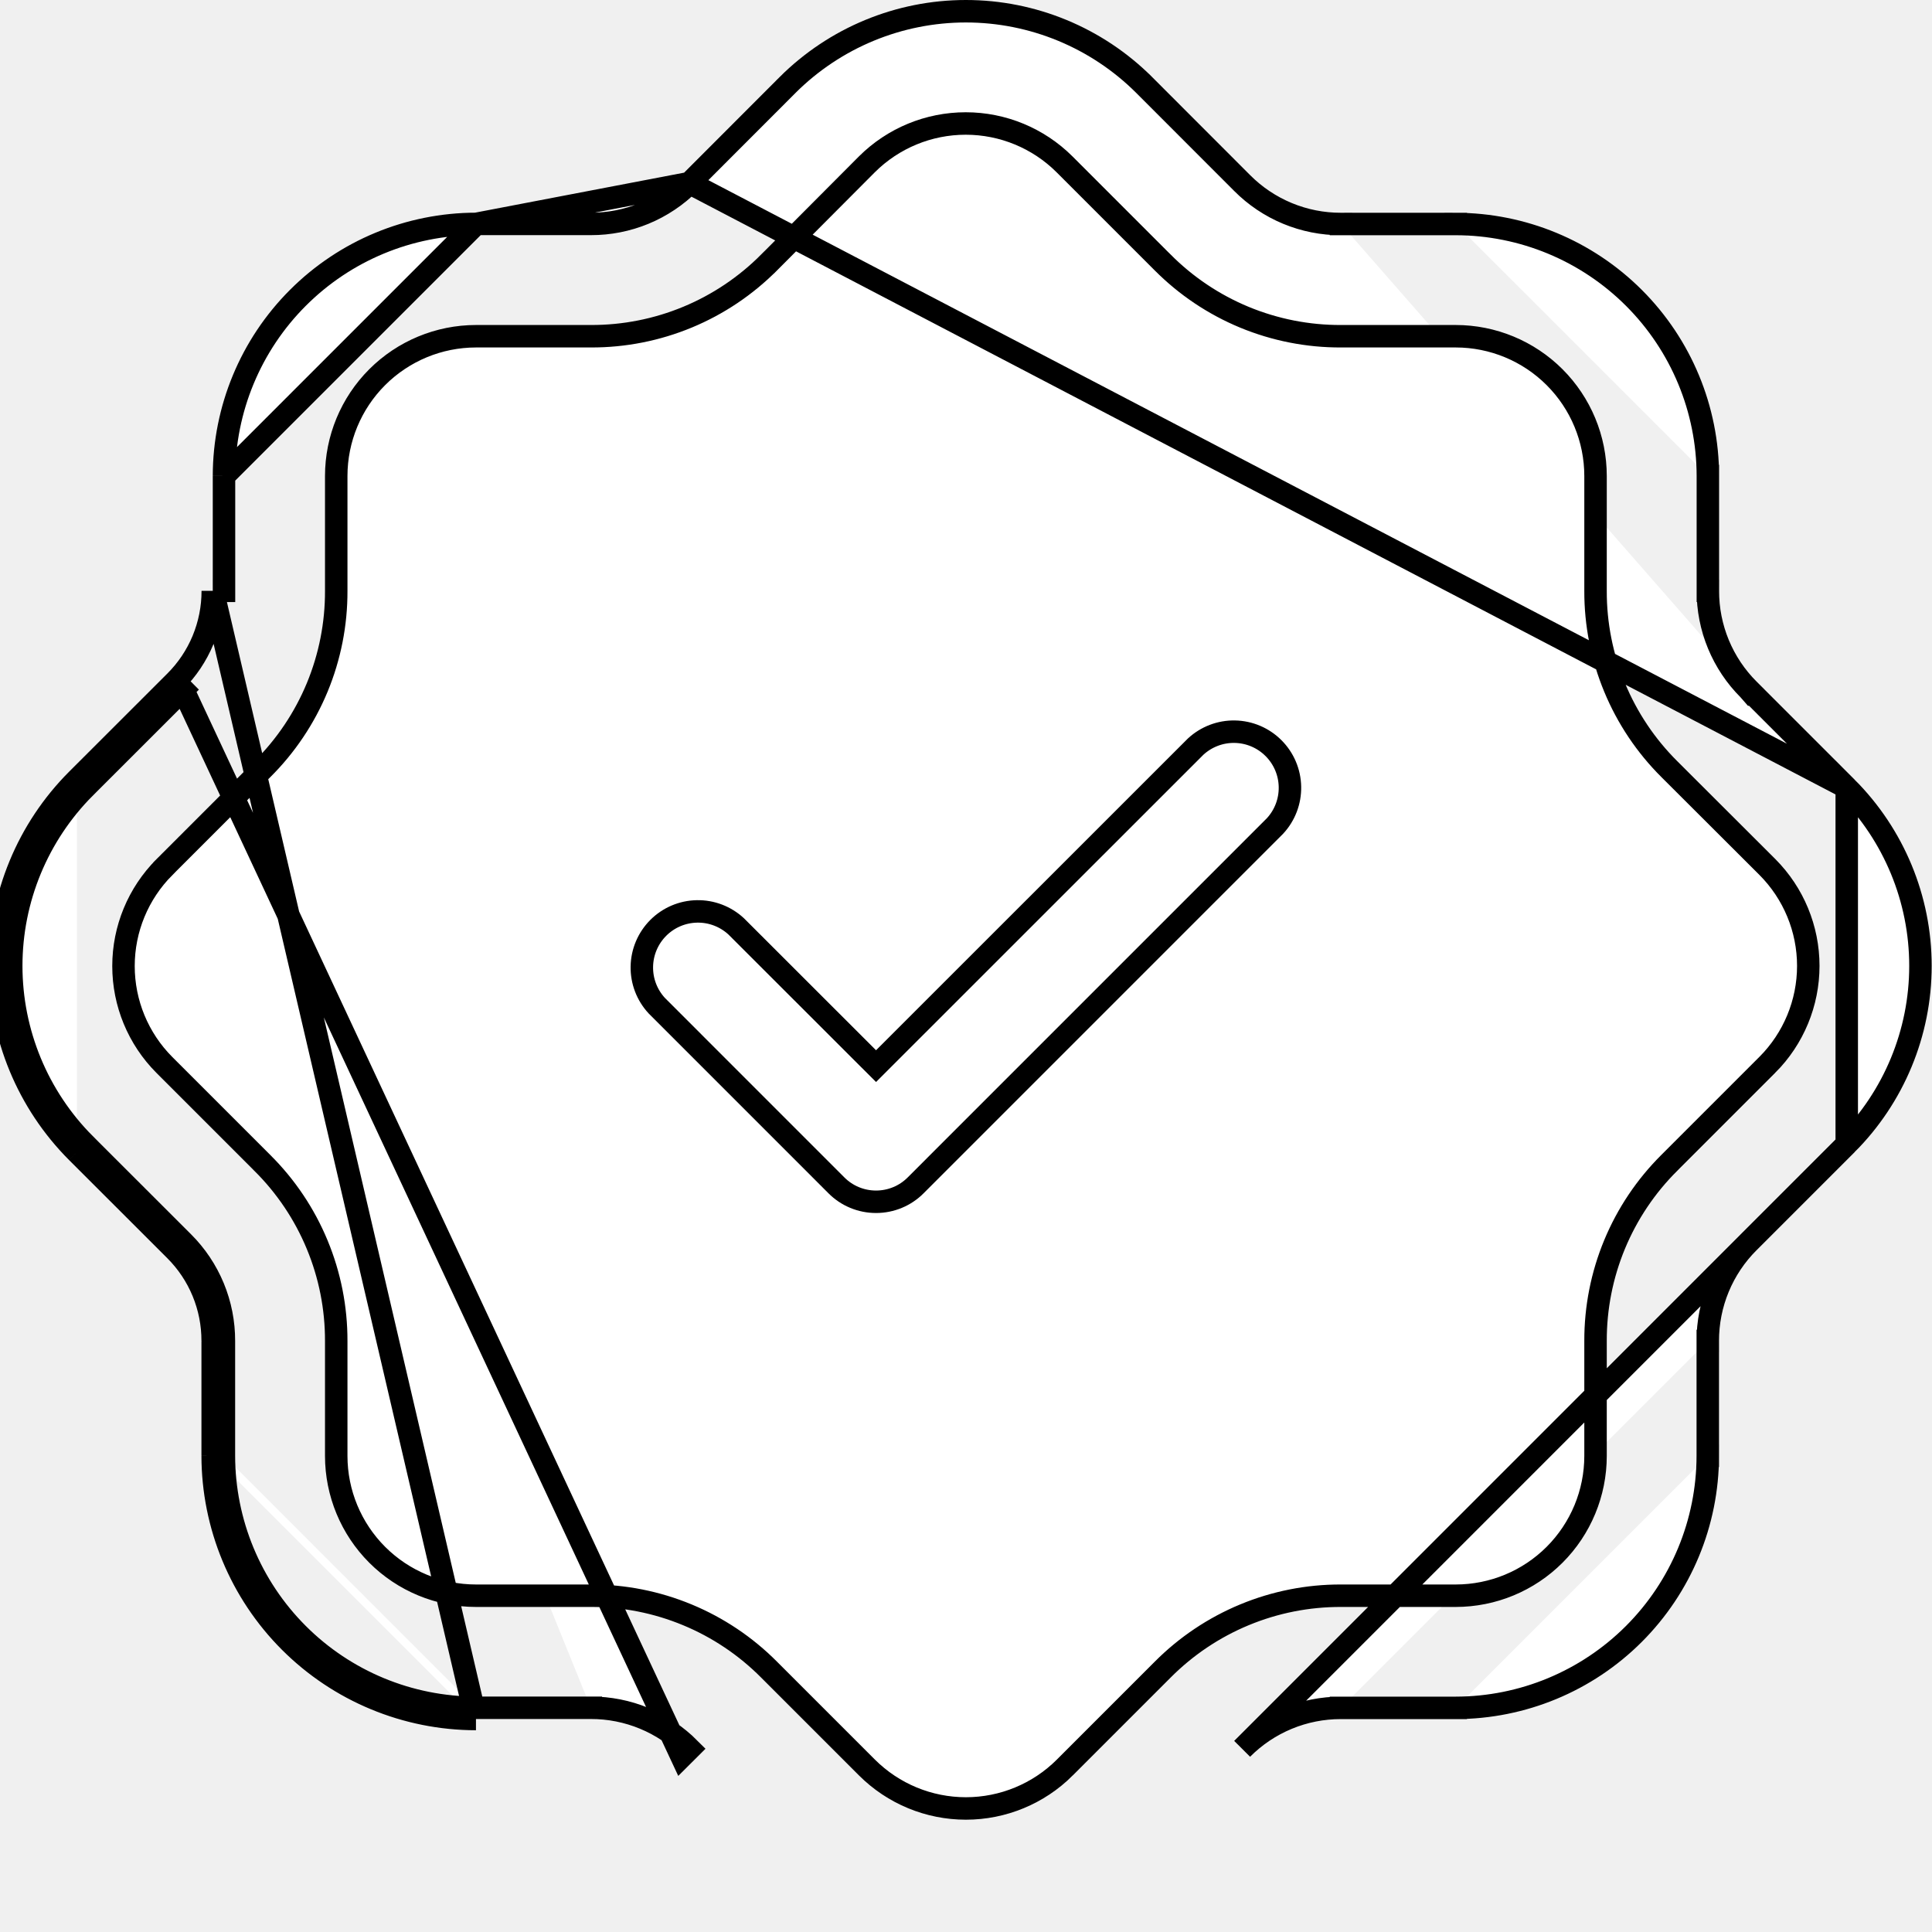
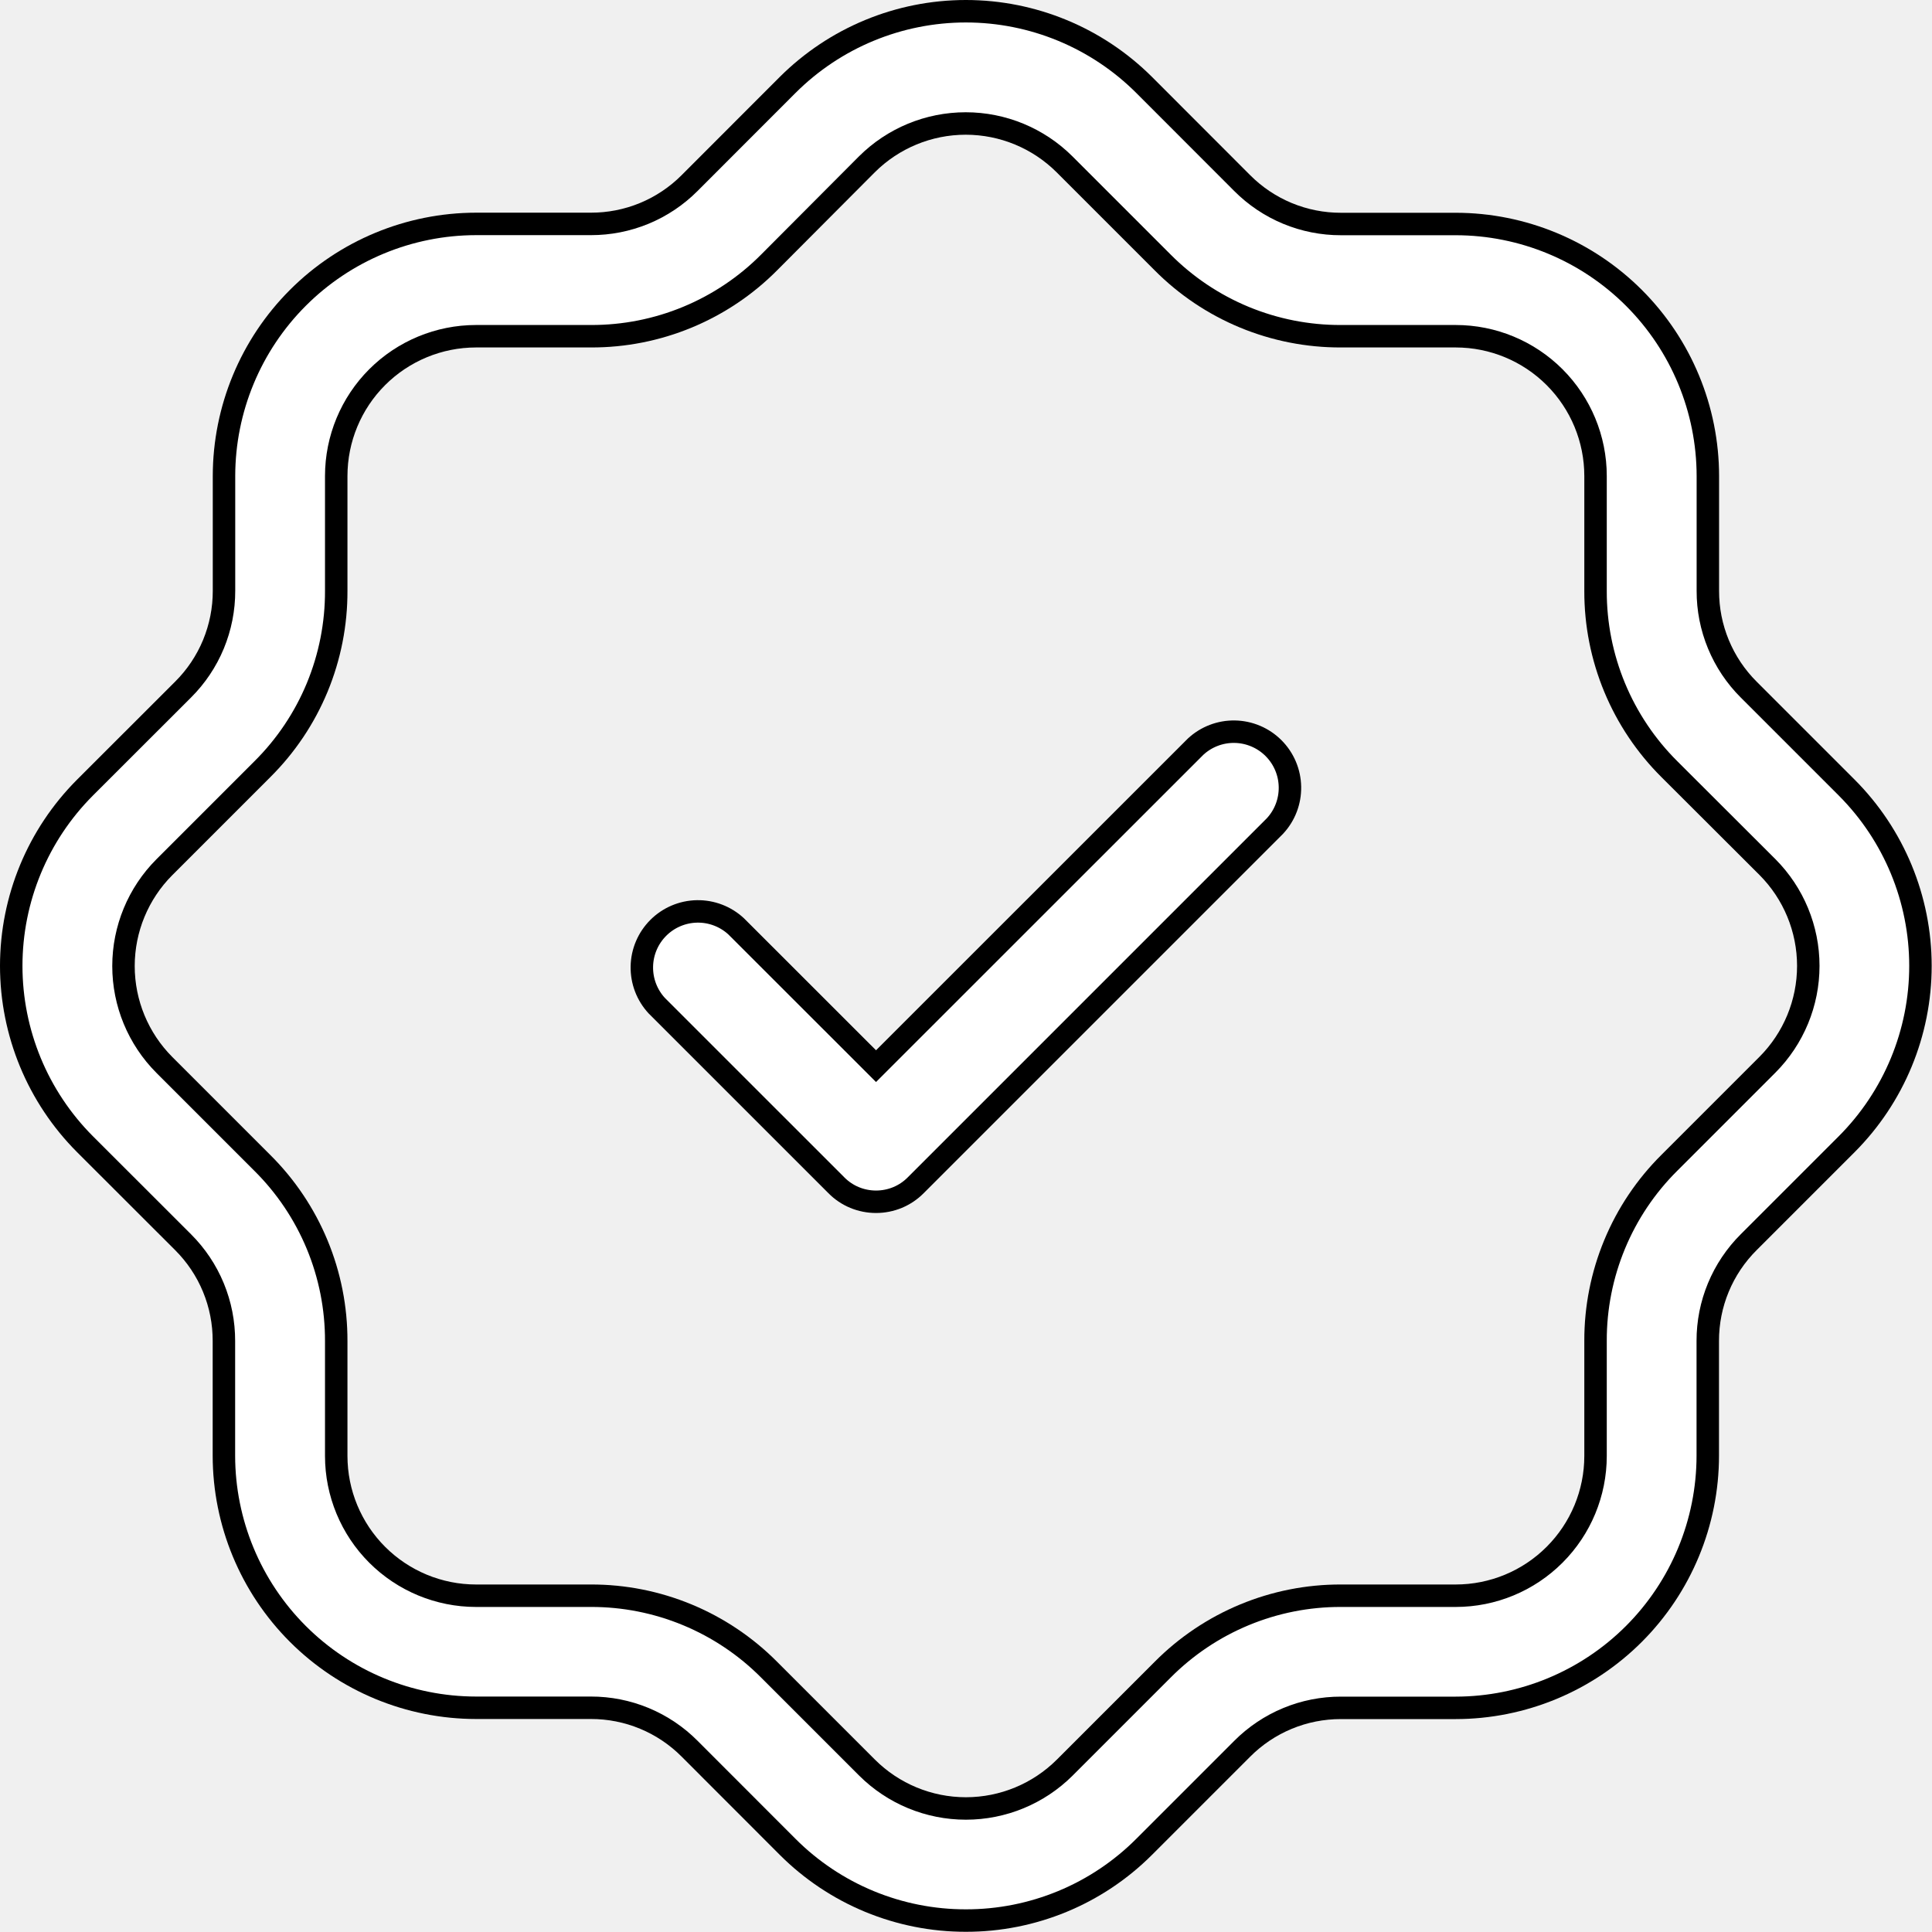
<svg xmlns="http://www.w3.org/2000/svg" width="86" height="86" viewBox="0 0 86 86" fill="none">
-   <g id="Layer 2">
-     <path id="Vector" d="M26.298 76.019C27.115 76.017 27.925 76.177 28.68 76.49C29.435 76.803 30.12 77.262 30.697 77.842C30.697 77.842 30.697 77.842 30.697 77.842L30.343 78.195L8.148 30.697L8.148 30.697L7.795 30.343M26.298 76.019H26.299V76.519L26.298 76.019ZM26.298 76.019H21.187M21.187 76.019C18.212 76.016 15.36 74.833 13.257 72.729C11.153 70.626 9.97 67.773 9.967 64.798M21.187 76.019H21.187V76.519M21.187 76.019L21.187 76.519M9.967 64.798V59.691M9.967 64.798V64.799H9.467M9.967 64.798L9.467 64.799M9.967 59.691C9.969 58.874 9.81 58.065 9.498 57.31C9.185 56.555 8.727 55.869 8.148 55.293M9.967 59.691C9.967 59.692 9.967 59.692 9.967 59.692L9.467 59.691M9.967 59.691V59.691H9.467M8.148 55.293L3.781 50.93L3.427 51.283M8.148 55.293L8.148 55.293L7.795 55.647M8.148 55.293L7.795 55.647M3.427 51.283L3.78 50.929L3.78 50.929C1.68 48.823 0.5 45.97 0.5 42.995C0.5 40.02 1.68 37.167 3.78 35.06L3.78 35.06L3.427 34.707M3.427 51.283C1.232 49.083 0 46.102 0 42.995C0 39.887 1.232 36.907 3.427 34.707M3.427 51.283L7.795 55.647M3.427 34.707L3.781 35.06L8.147 30.697L7.795 30.343M3.427 34.707L7.795 30.343M7.795 30.343C8.328 29.813 8.75 29.183 9.038 28.489C9.325 27.794 9.473 27.05 9.471 26.299M9.971 26.298V26.299H9.471M9.971 26.298C9.971 26.298 9.971 26.298 9.971 26.298L9.471 26.299M9.971 26.298V21.187M9.971 26.298V21.187M9.471 26.299L21.187 76.519M9.971 21.187C9.974 18.212 11.157 15.36 13.261 13.257C15.364 11.153 18.216 9.97 21.191 9.967M9.971 21.187L21.191 9.967M21.191 9.967H26.298C27.115 9.969 27.924 9.81 28.679 9.498C29.434 9.185 30.12 8.727 30.697 8.148L21.191 9.967ZM59.691 9.971C58.874 9.973 58.065 9.813 57.31 9.5C56.554 9.187 55.869 8.727 55.292 8.147L50.93 3.781C50.93 3.781 50.929 3.781 50.929 3.78C48.823 1.68 45.97 0.5 42.995 0.5C40.02 0.5 37.167 1.68 35.06 3.78C35.06 3.78 35.06 3.781 35.06 3.781L30.697 8.148L82.205 35.06L77.842 30.697M59.691 9.971H59.691V9.471L59.692 9.971C59.692 9.971 59.691 9.971 59.691 9.971ZM59.691 9.971H64.802M64.802 9.971C67.777 9.974 70.629 11.157 72.733 13.261C74.837 15.364 76.02 18.216 76.023 21.191M64.802 9.971L64.803 9.471V9.971H64.802ZM76.023 21.191V26.297M76.023 21.191V21.191H76.523L76.023 21.191ZM76.023 26.297C76.02 27.114 76.18 27.924 76.492 28.679C76.804 29.434 77.263 30.12 77.842 30.697M76.023 26.297L76.523 26.299H76.023V26.297ZM77.842 30.697L77.841 30.696L78.195 30.343L77.842 30.697ZM76.019 59.692C76.017 58.874 76.177 58.065 76.49 57.31C76.803 56.554 77.263 55.869 77.842 55.292L82.205 50.93L55.292 77.846C55.869 77.267 56.554 76.807 57.31 76.494C58.065 76.181 58.874 76.021 59.692 76.023M76.019 59.692V59.691H76.519L76.019 59.692ZM76.019 59.692V64.802M76.019 64.802C76.016 67.777 74.833 70.629 72.729 72.733C70.625 74.837 67.773 76.02 64.798 76.023M76.019 64.802L76.519 64.803H76.019V64.802ZM64.798 76.023H59.692M64.798 76.023H64.799V76.523L64.798 76.023ZM59.692 76.023H59.691V76.523L59.692 76.023ZM7.795 55.647C8.327 56.177 8.749 56.807 9.036 57.502C9.323 58.196 9.469 58.94 9.467 59.691M9.467 59.691V64.799M9.467 64.799C9.47 67.906 10.706 70.885 12.903 73.083C15.1 75.28 18.079 76.516 21.187 76.519M82.205 35.06C84.306 37.167 85.486 40.02 85.486 42.995C85.486 45.97 84.306 48.823 82.205 50.929V35.06ZM21.187 14.967H21.186C19.537 14.968 17.956 15.624 16.79 16.79C15.624 17.956 14.968 19.537 14.967 21.186V21.187L14.967 26.299L14.967 26.301C14.972 27.776 14.684 29.237 14.12 30.6C13.555 31.963 12.725 33.2 11.678 34.24L11.677 34.241L7.317 38.601L7.317 38.602C6.151 39.77 5.497 41.353 5.497 43.003C5.497 44.653 6.151 46.236 7.317 47.404L7.317 47.404L11.677 51.764L11.678 51.766C12.724 52.804 13.554 54.04 14.118 55.402C14.683 56.763 14.971 58.223 14.967 59.697V59.699V64.811V64.811C14.968 66.46 15.624 68.042 16.79 69.208C17.956 70.374 19.537 71.03 21.186 71.031H21.187H26.299H26.3C27.774 71.027 29.234 71.316 30.595 71.881C31.957 72.445 33.193 73.274 34.232 74.319L34.233 74.32L38.593 78.68L38.594 78.681C39.762 79.846 41.345 80.501 42.995 80.501C44.645 80.501 46.228 79.846 47.396 78.681L47.396 78.68L51.756 74.32L51.757 74.319C52.797 73.274 54.033 72.445 55.394 71.881C56.756 71.316 58.216 71.027 59.69 71.031H59.691H64.803H64.803C66.452 71.03 68.034 70.374 69.2 69.208C70.366 68.042 71.022 66.46 71.023 64.811V64.811V59.691V59.689C71.019 58.215 71.307 56.755 71.871 55.394C72.436 54.032 73.265 52.796 74.311 51.758L74.312 51.756L78.672 47.396L78.673 47.396C79.838 46.228 80.493 44.645 80.493 42.995C80.493 41.345 79.838 39.762 78.673 38.594L78.672 38.593L74.312 34.241L74.311 34.24C73.266 33.201 72.437 31.965 71.873 30.603C71.308 29.242 71.019 27.782 71.023 26.308V26.307V21.187V21.186C71.022 19.537 70.366 17.956 69.2 16.79C68.034 15.624 66.452 14.968 64.803 14.967H64.803L59.691 14.967L59.689 14.967C58.214 14.972 56.752 14.684 55.389 14.12C54.026 13.555 52.789 12.725 51.75 11.678L51.748 11.677L47.388 7.317L47.388 7.317C46.22 6.151 44.637 5.497 42.987 5.497C41.337 5.497 39.754 6.151 38.586 7.317L38.585 7.318L34.241 11.678L34.24 11.678C33.201 12.724 31.965 13.554 30.604 14.118C29.242 14.683 27.782 14.971 26.308 14.967H26.307H21.187Z" fill="white" stroke="black" />
-     <path id="Vector_2" d="M37.23 52.762L37.229 52.761L29.236 44.767C28.798 44.294 28.559 43.67 28.571 43.025C28.582 42.378 28.845 41.76 29.302 41.302C29.761 40.843 30.378 40.581 31.026 40.57C31.671 40.558 32.295 40.797 32.769 41.235L38.642 47.104L38.996 47.457L39.349 47.104L53.222 33.235C53.696 32.797 54.32 32.558 54.965 32.57C55.612 32.581 56.23 32.843 56.688 33.302C57.147 33.76 57.409 34.378 57.42 35.025C57.432 35.67 57.193 36.294 56.755 36.767L40.762 52.761L40.761 52.762C40.53 52.995 40.255 53.18 39.952 53.305C39.649 53.431 39.325 53.495 38.997 53.495L38.994 53.495C38.666 53.495 38.342 53.431 38.039 53.305C37.736 53.18 37.461 52.995 37.23 52.762Z" fill="white" stroke="black" />
-   </g>
+   <mask id="path-1-inside-1_7455_7070" fill="white">
+     <path d="M42.995 85.991C41.456 85.993 39.931 85.691 38.509 85.103C37.087 84.515 35.795 83.652 34.707 82.563L30.343 78.195C29.813 77.662 29.183 77.24 28.489 76.952C27.794 76.664 27.05 76.517 26.299 76.519H21.187C18.079 76.516 15.1 75.28 12.903 73.083C10.706 70.885 9.47 67.906 9.467 64.799V59.691C9.469 58.94 9.323 58.196 9.036 57.502C8.749 56.807 8.327 56.177 7.795 55.647L3.427 51.283C1.232 49.083 0 46.102 0 42.995C0 39.887 1.232 36.907 3.427 34.707L7.795 30.343C8.328 29.813 8.75 29.183 9.038 28.489C9.325 27.794 9.473 27.05 9.471 26.299V21.187C9.474 18.079 10.71 15.1 12.907 12.903C15.104 10.706 18.083 9.47 21.191 9.467H26.299C27.05 9.469 27.794 9.323 28.488 9.036C29.182 8.749 29.813 8.327 30.343 7.795L34.707 3.427C36.907 1.232 39.887 0 42.995 0C46.102 0 49.083 1.232 51.283 3.427L55.647 7.795C56.177 8.328 56.807 8.75 57.501 9.038C58.195 9.325 58.939 9.473 59.691 9.471H64.803C67.91 9.474 70.889 10.71 73.087 12.907C75.284 15.104 76.52 18.083 76.523 21.191V26.299C76.52 27.05 76.667 27.794 76.954 28.488C77.241 29.182 77.663 29.813 78.195 30.343L82.559 34.707C84.753 36.907 85.986 39.887 85.986 42.995C85.986 46.102 84.753 49.083 82.559 51.283L78.195 55.647C77.662 56.177 77.24 56.807 76.952 57.501C76.664 58.195 76.517 58.939 76.519 59.691V64.803C76.516 67.91 75.28 70.889 73.083 73.087C70.885 75.284 67.906 76.52 64.799 76.523H59.691C58.939 76.521 58.195 76.668 57.501 76.956C56.807 77.244 56.177 77.666 55.647 78.199L51.283 82.563C50.195 83.652 48.903 84.515 47.481 85.103C46.058 85.691 44.534 85.993 42.995 85.991ZM21.187 15.467C19.67 15.468 18.216 16.071 17.143 17.143C16.071 18.216 15.468 19.67 15.467 21.187V26.299C15.472 27.84 15.171 29.367 14.582 30.792C13.992 32.216 13.125 33.509 12.031 34.595L7.671 38.955C6.599 40.029 5.997 41.485 5.997 43.003C5.997 44.52 6.599 45.976 7.671 47.051L12.031 51.411C13.124 52.496 13.99 53.788 14.58 55.21C15.17 56.633 15.471 58.159 15.467 59.699V64.811C15.468 66.328 16.071 67.782 17.143 68.854C18.216 69.927 19.67 70.53 21.187 70.531H26.299C27.839 70.527 29.364 70.829 30.787 71.419C32.209 72.009 33.501 72.875 34.587 73.967L38.947 78.327C40.021 79.399 41.477 80.001 42.995 80.001C44.513 80.001 45.968 79.399 47.043 78.327L51.403 73.967C52.489 72.875 53.78 72.009 55.203 71.419C56.625 70.829 58.151 70.527 59.691 70.531H64.803C66.32 70.53 67.774 69.927 68.846 68.854C69.919 67.782 70.522 66.328 70.523 64.811V59.691C70.518 58.151 70.82 56.625 71.41 55.202C71.999 53.779 72.866 52.488 73.959 51.403L78.319 47.043C79.391 45.968 79.993 44.513 79.993 42.995C79.993 41.477 79.391 40.021 78.319 38.947L73.959 34.595C72.867 33.509 72.001 32.218 71.411 30.795C70.821 29.372 70.519 27.847 70.523 26.307V21.187C70.522 19.67 69.919 18.216 68.846 17.143C67.774 16.071 66.32 15.468 64.803 15.467H59.691C58.149 15.472 56.622 15.171 55.198 14.582C53.774 13.992 52.481 13.125 51.395 12.031L47.035 7.671C45.96 6.599 44.505 5.997 42.987 5.997C41.469 5.997 40.013 6.599 38.939 7.671L34.595 12.031C33.51 13.124 32.218 13.99 30.795 14.58C29.373 15.17 27.847 15.471 26.307 15.467H21.187Z" />
+     <path d="M38.995 53.995C38.602 53.995 38.211 53.918 37.847 53.767C37.483 53.616 37.153 53.394 36.876 53.114L28.875 45.114C28.346 44.546 28.057 43.794 28.071 43.016C28.084 42.239 28.399 41.498 28.949 40.948C29.499 40.398 30.24 40.084 31.017 40.07C31.795 40.056 32.547 40.345 33.115 40.874L38.995 46.751L52.876 32.874C53.444 32.345 54.196 32.056 54.974 32.07C55.751 32.084 56.492 32.398 57.042 32.948C57.592 33.498 57.907 34.239 57.92 35.016C57.934 35.794 57.645 36.546 57.115 37.114L41.115 53.114C40.838 53.394 40.508 53.616 40.144 53.767C39.78 53.918 39.389 53.995 38.995 53.995Z" />
+   </mask>
+   <path d="M42.995 85.991C41.456 85.993 39.931 85.691 38.509 85.103C37.087 84.515 35.795 83.652 34.707 82.563L30.343 78.195C29.813 77.662 29.183 77.24 28.489 76.952C27.794 76.664 27.05 76.517 26.299 76.519H21.187C18.079 76.516 15.1 75.28 12.903 73.083C10.706 70.885 9.47 67.906 9.467 64.799V59.691C9.469 58.94 9.323 58.196 9.036 57.502C8.749 56.807 8.327 56.177 7.795 55.647L3.427 51.283C1.232 49.083 0 46.102 0 42.995C0 39.887 1.232 36.907 3.427 34.707L7.795 30.343C8.328 29.813 8.75 29.183 9.038 28.489C9.325 27.794 9.473 27.05 9.471 26.299V21.187C9.474 18.079 10.71 15.1 12.907 12.903C15.104 10.706 18.083 9.47 21.191 9.467H26.299C27.05 9.469 27.794 9.323 28.488 9.036C29.182 8.749 29.813 8.327 30.343 7.795L34.707 3.427C36.907 1.232 39.887 0 42.995 0C46.102 0 49.083 1.232 51.283 3.427L55.647 7.795C56.177 8.328 56.807 8.75 57.501 9.038C58.195 9.325 58.939 9.473 59.691 9.471H64.803C67.91 9.474 70.889 10.71 73.087 12.907C75.284 15.104 76.52 18.083 76.523 21.191V26.299C76.52 27.05 76.667 27.794 76.954 28.488C77.241 29.182 77.663 29.813 78.195 30.343L82.559 34.707C84.753 36.907 85.986 39.887 85.986 42.995C85.986 46.102 84.753 49.083 82.559 51.283L78.195 55.647C77.662 56.177 77.24 56.807 76.952 57.501C76.664 58.195 76.517 58.939 76.519 59.691V64.803C76.516 67.91 75.28 70.889 73.083 73.087C70.885 75.284 67.906 76.52 64.799 76.523H59.691C58.939 76.521 58.195 76.668 57.501 76.956C56.807 77.244 56.177 77.666 55.647 78.199L51.283 82.563C50.195 83.652 48.903 84.515 47.481 85.103C46.058 85.691 44.534 85.993 42.995 85.991ZM21.187 15.467C19.67 15.468 18.216 16.071 17.143 17.143C16.071 18.216 15.468 19.67 15.467 21.187V26.299C15.472 27.84 15.171 29.367 14.582 30.792C13.992 32.216 13.125 33.509 12.031 34.595L7.671 38.955C6.599 40.029 5.997 41.485 5.997 43.003C5.997 44.52 6.599 45.976 7.671 47.051L12.031 51.411C13.124 52.496 13.99 53.788 14.58 55.21C15.17 56.633 15.471 58.159 15.467 59.699V64.811C15.468 66.328 16.071 67.782 17.143 68.854C18.216 69.927 19.67 70.53 21.187 70.531H26.299C27.839 70.527 29.364 70.829 30.787 71.419C32.209 72.009 33.501 72.875 34.587 73.967L38.947 78.327C40.021 79.399 41.477 80.001 42.995 80.001C44.513 80.001 45.968 79.399 47.043 78.327L51.403 73.967C52.489 72.875 53.78 72.009 55.203 71.419C56.625 70.829 58.151 70.527 59.691 70.531H64.803C66.32 70.53 67.774 69.927 68.846 68.854C69.919 67.782 70.522 66.328 70.523 64.811V59.691C70.518 58.151 70.82 56.625 71.41 55.202C71.999 53.779 72.866 52.488 73.959 51.403L78.319 47.043C79.391 45.968 79.993 44.513 79.993 42.995C79.993 41.477 79.391 40.021 78.319 38.947L73.959 34.595C72.867 33.509 72.001 32.218 71.411 30.795C70.821 29.372 70.519 27.847 70.523 26.307V21.187C70.522 19.67 69.919 18.216 68.846 17.143C67.774 16.071 66.32 15.468 64.803 15.467H59.691C58.149 15.472 56.622 15.171 55.198 14.582C53.774 13.992 52.481 13.125 51.395 12.031L47.035 7.671C45.96 6.599 44.505 5.997 42.987 5.997C41.469 5.997 40.013 6.599 38.939 7.671L34.595 12.031C33.51 13.124 32.218 13.99 30.795 14.58C29.373 15.17 27.847 15.471 26.307 15.467H21.187Z" fill="white" />
+   <path d="M38.995 53.995C38.602 53.995 38.211 53.918 37.847 53.767C37.483 53.616 37.153 53.394 36.876 53.114L28.875 45.114C28.346 44.546 28.057 43.794 28.071 43.016C28.084 42.239 28.399 41.498 28.949 40.948C29.499 40.398 30.24 40.084 31.017 40.07C31.795 40.056 32.547 40.345 33.115 40.874L38.995 46.751L52.876 32.874C53.444 32.345 54.196 32.056 54.974 32.07C55.751 32.084 56.492 32.398 57.042 32.948C57.592 33.498 57.907 34.239 57.92 35.016C57.934 35.794 57.645 36.546 57.115 37.114L41.115 53.114C40.838 53.394 40.508 53.616 40.144 53.767C39.78 53.918 39.389 53.995 38.995 53.995Z" fill="white" />
+   <path d="M42.995 85.991C41.456 85.993 39.931 85.691 38.509 85.103C37.087 84.515 35.795 83.652 34.707 82.563L30.343 78.195C29.813 77.662 29.183 77.24 28.489 76.952C27.794 76.664 27.05 76.517 26.299 76.519H21.187C18.079 76.516 15.1 75.28 12.903 73.083C10.706 70.885 9.47 67.906 9.467 64.799V59.691C9.469 58.94 9.323 58.196 9.036 57.502C8.749 56.807 8.327 56.177 7.795 55.647L3.427 51.283C1.232 49.083 0 46.102 0 42.995C0 39.887 1.232 36.907 3.427 34.707L7.795 30.343C8.328 29.813 8.75 29.183 9.038 28.489C9.325 27.794 9.473 27.05 9.471 26.299V21.187C9.474 18.079 10.71 15.1 12.907 12.903C15.104 10.706 18.083 9.47 21.191 9.467H26.299C27.05 9.469 27.794 9.323 28.488 9.036C29.182 8.749 29.813 8.327 30.343 7.795L34.707 3.427C36.907 1.232 39.887 0 42.995 0C46.102 0 49.083 1.232 51.283 3.427L55.647 7.795C56.177 8.328 56.807 8.75 57.501 9.038C58.195 9.325 58.939 9.473 59.691 9.471H64.803C67.91 9.474 70.889 10.71 73.087 12.907C75.284 15.104 76.52 18.083 76.523 21.191V26.299C76.52 27.05 76.667 27.794 76.954 28.488C77.241 29.182 77.663 29.813 78.195 30.343L82.559 34.707C84.753 36.907 85.986 39.887 85.986 42.995C85.986 46.102 84.753 49.083 82.559 51.283L78.195 55.647C77.662 56.177 77.24 56.807 76.952 57.501C76.664 58.195 76.517 58.939 76.519 59.691V64.803C76.516 67.91 75.28 70.889 73.083 73.087C70.885 75.284 67.906 76.52 64.799 76.523H59.691C58.939 76.521 58.195 76.668 57.501 76.956C56.807 77.244 56.177 77.666 55.647 78.199L51.283 82.563C50.195 83.652 48.903 84.515 47.481 85.103C46.058 85.691 44.534 85.993 42.995 85.991ZM21.187 15.467C19.67 15.468 18.216 16.071 17.143 17.143C16.071 18.216 15.468 19.67 15.467 21.187V26.299C15.472 27.84 15.171 29.367 14.582 30.792C13.992 32.216 13.125 33.509 12.031 34.595L7.671 38.955C6.599 40.029 5.997 41.485 5.997 43.003C5.997 44.52 6.599 45.976 7.671 47.051L12.031 51.411C13.124 52.496 13.99 53.788 14.58 55.21C15.17 56.633 15.471 58.159 15.467 59.699V64.811C15.468 66.328 16.071 67.782 17.143 68.854C18.216 69.927 19.67 70.53 21.187 70.531H26.299C27.839 70.527 29.364 70.829 30.787 71.419C32.209 72.009 33.501 72.875 34.587 73.967L38.947 78.327C40.021 79.399 41.477 80.001 42.995 80.001C44.513 80.001 45.968 79.399 47.043 78.327L51.403 73.967C52.489 72.875 53.78 72.009 55.203 71.419C56.625 70.829 58.151 70.527 59.691 70.531H64.803C66.32 70.53 67.774 69.927 68.846 68.854C69.919 67.782 70.522 66.328 70.523 64.811V59.691C70.518 58.151 70.82 56.625 71.41 55.202C71.999 53.779 72.866 52.488 73.959 51.403L78.319 47.043C79.391 45.968 79.993 44.513 79.993 42.995C79.993 41.477 79.391 40.021 78.319 38.947L73.959 34.595C72.867 33.509 72.001 32.218 71.411 30.795C70.821 29.372 70.519 27.847 70.523 26.307V21.187C70.522 19.67 69.919 18.216 68.846 17.143C67.774 16.071 66.32 15.468 64.803 15.467H59.691C58.149 15.472 56.622 15.171 55.198 14.582C53.774 13.992 52.481 13.125 51.395 12.031L47.035 7.671C45.96 6.599 44.505 5.997 42.987 5.997C41.469 5.997 40.013 6.599 38.939 7.671L34.595 12.031C33.51 13.124 32.218 13.99 30.795 14.58C29.373 15.17 27.847 15.471 26.307 15.467H21.187Z" stroke="black" stroke-width="2" mask="url(#path-1-inside-1_7455_7070)" />
+   <path d="M38.995 53.995C38.602 53.995 38.211 53.918 37.847 53.767C37.483 53.616 37.153 53.394 36.876 53.114L28.875 45.114C28.346 44.546 28.057 43.794 28.071 43.016C28.084 42.239 28.399 41.498 28.949 40.948C29.499 40.398 30.24 40.084 31.017 40.07C31.795 40.056 32.547 40.345 33.115 40.874L38.995 46.751L52.876 32.874C53.444 32.345 54.196 32.056 54.974 32.07C55.751 32.084 56.492 32.398 57.042 32.948C57.592 33.498 57.907 34.239 57.92 35.016C57.934 35.794 57.645 36.546 57.115 37.114L41.115 53.114C40.838 53.394 40.508 53.616 40.144 53.767C39.78 53.918 39.389 53.995 38.995 53.995Z" stroke="black" stroke-width="2" mask="url(#path-1-inside-1_7455_7070)" />
</svg>
